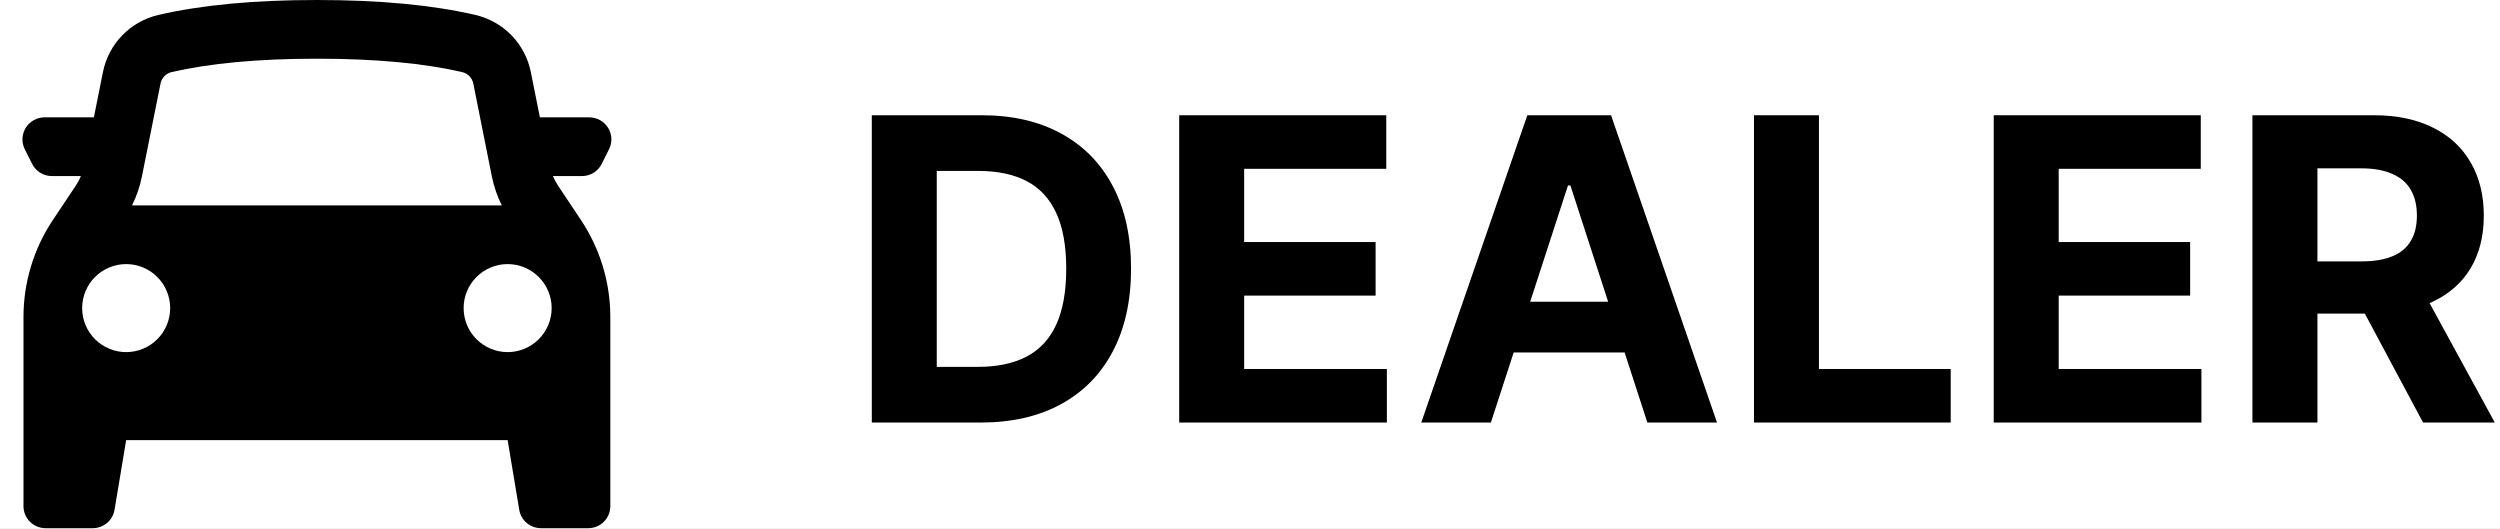
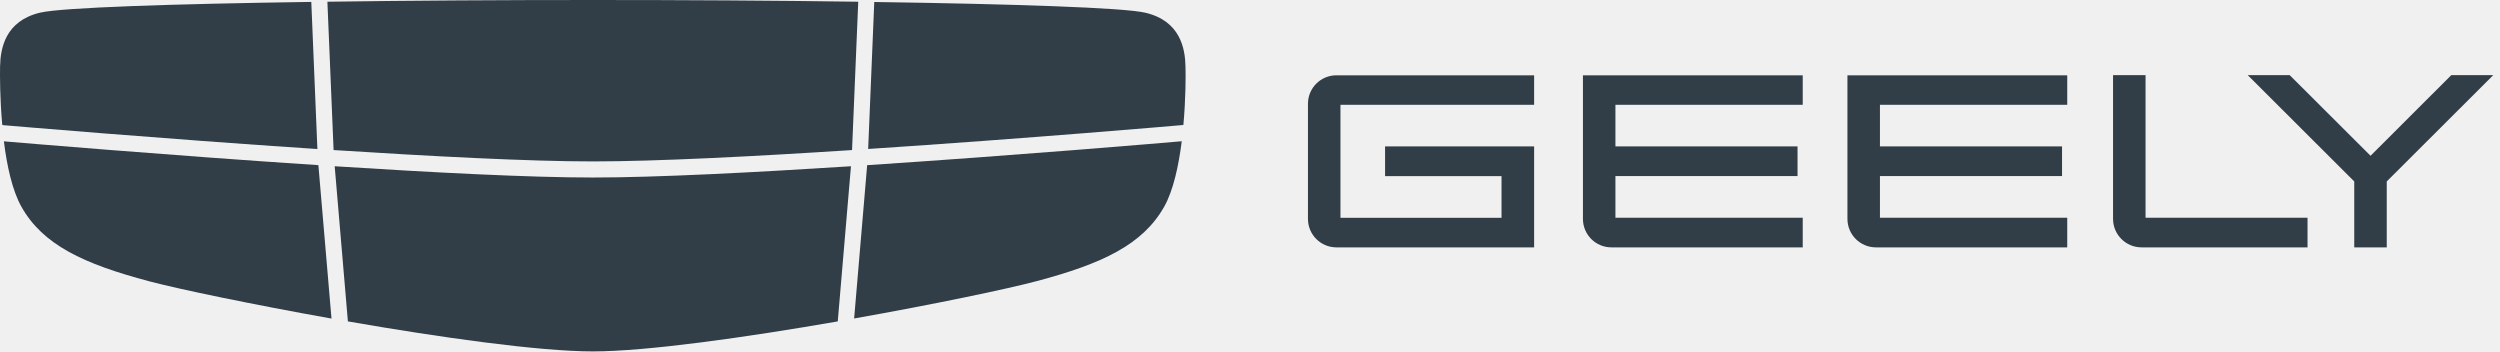
- <svg xmlns="http://www.w3.org/2000/svg" width="71" height="15" viewBox="0 0 71 15" fill="none">
-   <rect width="71" height="15" fill="white" />
-   <path fill-rule="evenodd" clip-rule="evenodd" d="M0.667 9.002V14.375C0.667 14.72 0.947 15 1.292 15H2.637C2.785 15 2.928 14.947 3.041 14.852C3.154 14.756 3.229 14.623 3.253 14.477L3.583 12.5H14.417L14.746 14.477C14.77 14.623 14.845 14.756 14.958 14.852C15.071 14.947 15.214 15 15.363 15H16.708C16.874 15 17.033 14.934 17.15 14.817C17.267 14.7 17.333 14.541 17.333 14.375V9.002C17.333 8.023 17.043 7.065 16.5 6.25L15.85 5.275C15.792 5.188 15.742 5.096 15.702 5H16.53C16.646 5 16.76 4.968 16.859 4.907C16.957 4.845 17.037 4.758 17.089 4.654L17.297 4.237C17.345 4.142 17.367 4.036 17.363 3.93C17.358 3.824 17.326 3.721 17.27 3.63C17.214 3.539 17.136 3.465 17.043 3.413C16.95 3.361 16.846 3.333 16.739 3.333H15.333L15.075 2.045C14.996 1.653 14.806 1.291 14.528 1.004C14.249 0.717 13.894 0.516 13.504 0.425C12.286 0.142 10.784 0 9 0C7.215 0 5.714 0.142 4.496 0.425C4.106 0.516 3.75 0.716 3.472 1.004C3.193 1.291 3.003 1.653 2.924 2.045L2.666 3.333H1.262C1.155 3.333 1.051 3.361 0.958 3.413C0.865 3.465 0.787 3.539 0.731 3.63C0.675 3.721 0.643 3.824 0.638 3.93C0.633 4.036 0.656 4.142 0.703 4.237L0.912 4.654C0.963 4.758 1.043 4.845 1.142 4.906C1.24 4.967 1.354 5 1.47 5H2.299C2.258 5.096 2.209 5.188 2.151 5.275L1.5 6.25C0.957 7.065 0.667 8.023 0.667 9.002ZM13.967 5.003C14.025 5.292 14.12 5.571 14.251 5.834H3.749C3.88 5.572 3.975 5.293 4.032 5.003L4.559 2.373C4.575 2.294 4.613 2.221 4.668 2.164C4.724 2.106 4.795 2.066 4.873 2.047C5.955 1.798 7.333 1.667 9 1.667C10.667 1.667 12.045 1.797 13.127 2.048C13.205 2.066 13.276 2.106 13.332 2.164C13.388 2.221 13.426 2.294 13.442 2.373L13.967 5.003ZM3.583 10C3.915 10 4.233 9.868 4.467 9.634C4.702 9.399 4.833 9.082 4.833 8.75C4.833 8.418 4.702 8.101 4.467 7.866C4.233 7.632 3.915 7.5 3.583 7.5C3.252 7.5 2.934 7.632 2.699 7.866C2.465 8.101 2.333 8.418 2.333 8.75C2.333 9.082 2.465 9.399 2.699 9.634C2.934 9.868 3.252 10 3.583 10ZM15.667 8.75C15.667 9.082 15.535 9.399 15.3 9.634C15.066 9.868 14.748 10 14.417 10C14.085 10 13.767 9.868 13.533 9.634C13.298 9.399 13.167 9.082 13.167 8.75C13.167 8.418 13.298 8.101 13.533 7.866C13.767 7.632 14.085 7.5 14.417 7.5C14.748 7.5 15.066 7.632 15.3 7.866C15.535 8.101 15.667 8.418 15.667 8.75Z" fill="black" />
-   <path d="M63.969 12V3.273H67.413C68.072 3.273 68.634 3.391 69.1 3.626C69.569 3.859 69.925 4.19 70.17 4.619C70.417 5.045 70.54 5.547 70.54 6.124C70.54 6.703 70.415 7.202 70.165 7.619C69.915 8.034 69.553 8.352 69.079 8.574C68.607 8.795 68.036 8.906 67.366 8.906H65.06V7.423H67.067C67.42 7.423 67.712 7.375 67.945 7.278C68.178 7.182 68.352 7.037 68.465 6.844C68.582 6.651 68.64 6.41 68.64 6.124C68.64 5.834 68.582 5.589 68.465 5.391C68.352 5.192 68.177 5.041 67.941 4.939C67.708 4.834 67.414 4.781 67.059 4.781H65.815V12H63.969ZM68.683 8.028L70.852 12H68.815L66.692 8.028H68.683Z" fill="black" />
-   <path d="M56.622 12V3.273H62.502V4.794H58.467V6.874H62.2V8.395H58.467V10.479H62.52V12H56.622Z" fill="black" />
-   <path d="M49.813 12V3.273H51.658V10.479H55.4V12H49.813Z" fill="black" />
-   <path d="M42.341 12H40.364L43.376 3.273H45.754L48.763 12H46.785L44.599 5.267H44.531L42.341 12ZM42.217 8.57H46.888V10.01H42.217V8.57Z" fill="black" />
-   <path d="M33.489 12V3.273H39.37V4.794H35.334V6.874H39.067V8.395H35.334V10.479H39.387V12H33.489Z" fill="black" />
-   <path d="M27.852 12H24.759V3.273H27.878C28.756 3.273 29.511 3.447 30.145 3.797C30.778 4.143 31.266 4.642 31.607 5.293C31.95 5.943 32.122 6.722 32.122 7.628C32.122 8.537 31.95 9.318 31.607 9.972C31.266 10.625 30.776 11.126 30.136 11.476C29.5 11.825 28.739 12 27.852 12ZM26.604 10.419H27.776C28.321 10.419 28.78 10.322 29.152 10.129C29.527 9.933 29.808 9.631 29.996 9.222C30.186 8.81 30.281 8.278 30.281 7.628C30.281 6.983 30.186 6.456 29.996 6.047C29.808 5.638 29.528 5.337 29.156 5.143C28.784 4.95 28.325 4.854 27.78 4.854H26.604V10.419Z" fill="black" />
+ <svg xmlns="http://www.w3.org/2000/svg" width="249" height="35" viewBox="0 0 249 35" fill="none">
+   <path d="M33.226 14.946C42.984 15.571 52.742 16.078 59.045 16.078C65.348 16.078 75.106 15.58 84.864 14.946L85.481 0.172C77.173 0.054 67.959 0 59.045 0C50.13 0 40.907 0.054 32.609 0.172L33.226 14.946Z" fill="#313E48" />
+   <path d="M0.397 12.473C0.651 12.491 15.887 13.805 31.612 14.846L31.005 0.19C17.129 0.39 6.129 0.752 3.997 1.259C0.524 2.084 0.043 4.81 0.007 6.622C-0.011 7.482 -0.011 9.819 0.225 12.446L0.397 12.473Z" fill="#313E48" />
+   <path d="M86.47 14.837C102.195 13.804 117.431 12.491 117.685 12.464L117.866 12.446C118.102 9.828 118.102 7.491 118.075 6.63C118.039 4.819 117.558 2.092 114.084 1.268C111.944 0.761 100.953 0.398 87.077 0.199L86.47 14.837Z" fill="#313E48" />
+   <path d="M86.369 16.45L85.072 31.721C93.044 30.308 100.254 28.796 103.228 28.008C109.785 26.268 113.812 24.375 115.952 20.589C116.868 18.968 117.394 16.495 117.702 14.067C116.197 14.203 101.496 15.453 86.369 16.45Z" fill="#313E48" />
+   <path d="M84.756 16.558C75.034 17.183 65.33 17.681 59.045 17.681C52.761 17.681 43.057 17.183 33.335 16.558L34.65 32.011C43.819 33.605 53.658 35 59.045 35C64.432 35 74.272 33.605 83.441 32.011L84.756 16.558Z" fill="#313E48" />
+   <path d="M31.711 16.449C16.584 15.453 1.884 14.203 0.387 14.076C0.686 16.504 1.222 18.977 2.138 20.598C4.269 24.384 8.304 26.277 14.861 28.016C17.836 28.804 25.046 30.308 33.017 31.73L31.711 16.449Z" fill="#313E48" />
+   <path d="M133.111 24.638C131.542 24.638 130.272 23.37 130.272 21.802V10.335C130.272 8.768 131.542 7.5 133.111 7.5H152.799V10.435H133.51V21.694H149.552V17.545H137.953V14.583H152.799V24.638H133.111Z" fill="#313E48" />
+   <path d="M160.498 24.638C158.929 24.638 157.66 23.37 157.66 21.802V7.5H179.552V10.435H160.897V14.583H179.035V17.536H160.897V21.685H179.552V24.638H160.498Z" fill="#313E48" />
+   <path d="M213.298 24.638C211.729 24.638 210.459 23.361 210.459 21.803V7.482H213.697V21.685H229.83V24.638H213.298Z" fill="#313E48" />
+   <path d="M186.843 24.638C185.275 24.638 184.005 23.37 184.005 21.802V7.5H205.897V10.435H187.242V14.583H205.38V17.536H187.242V21.685H205.897V24.638H186.843Z" fill="#313E48" />
+   <path d="M234.483 24.638V18.071L223.872 7.482H228.053L236.106 15.516L244.15 7.482H248.331L237.72 18.071V24.638H234.483Z" fill="#313E48" />
</svg>
